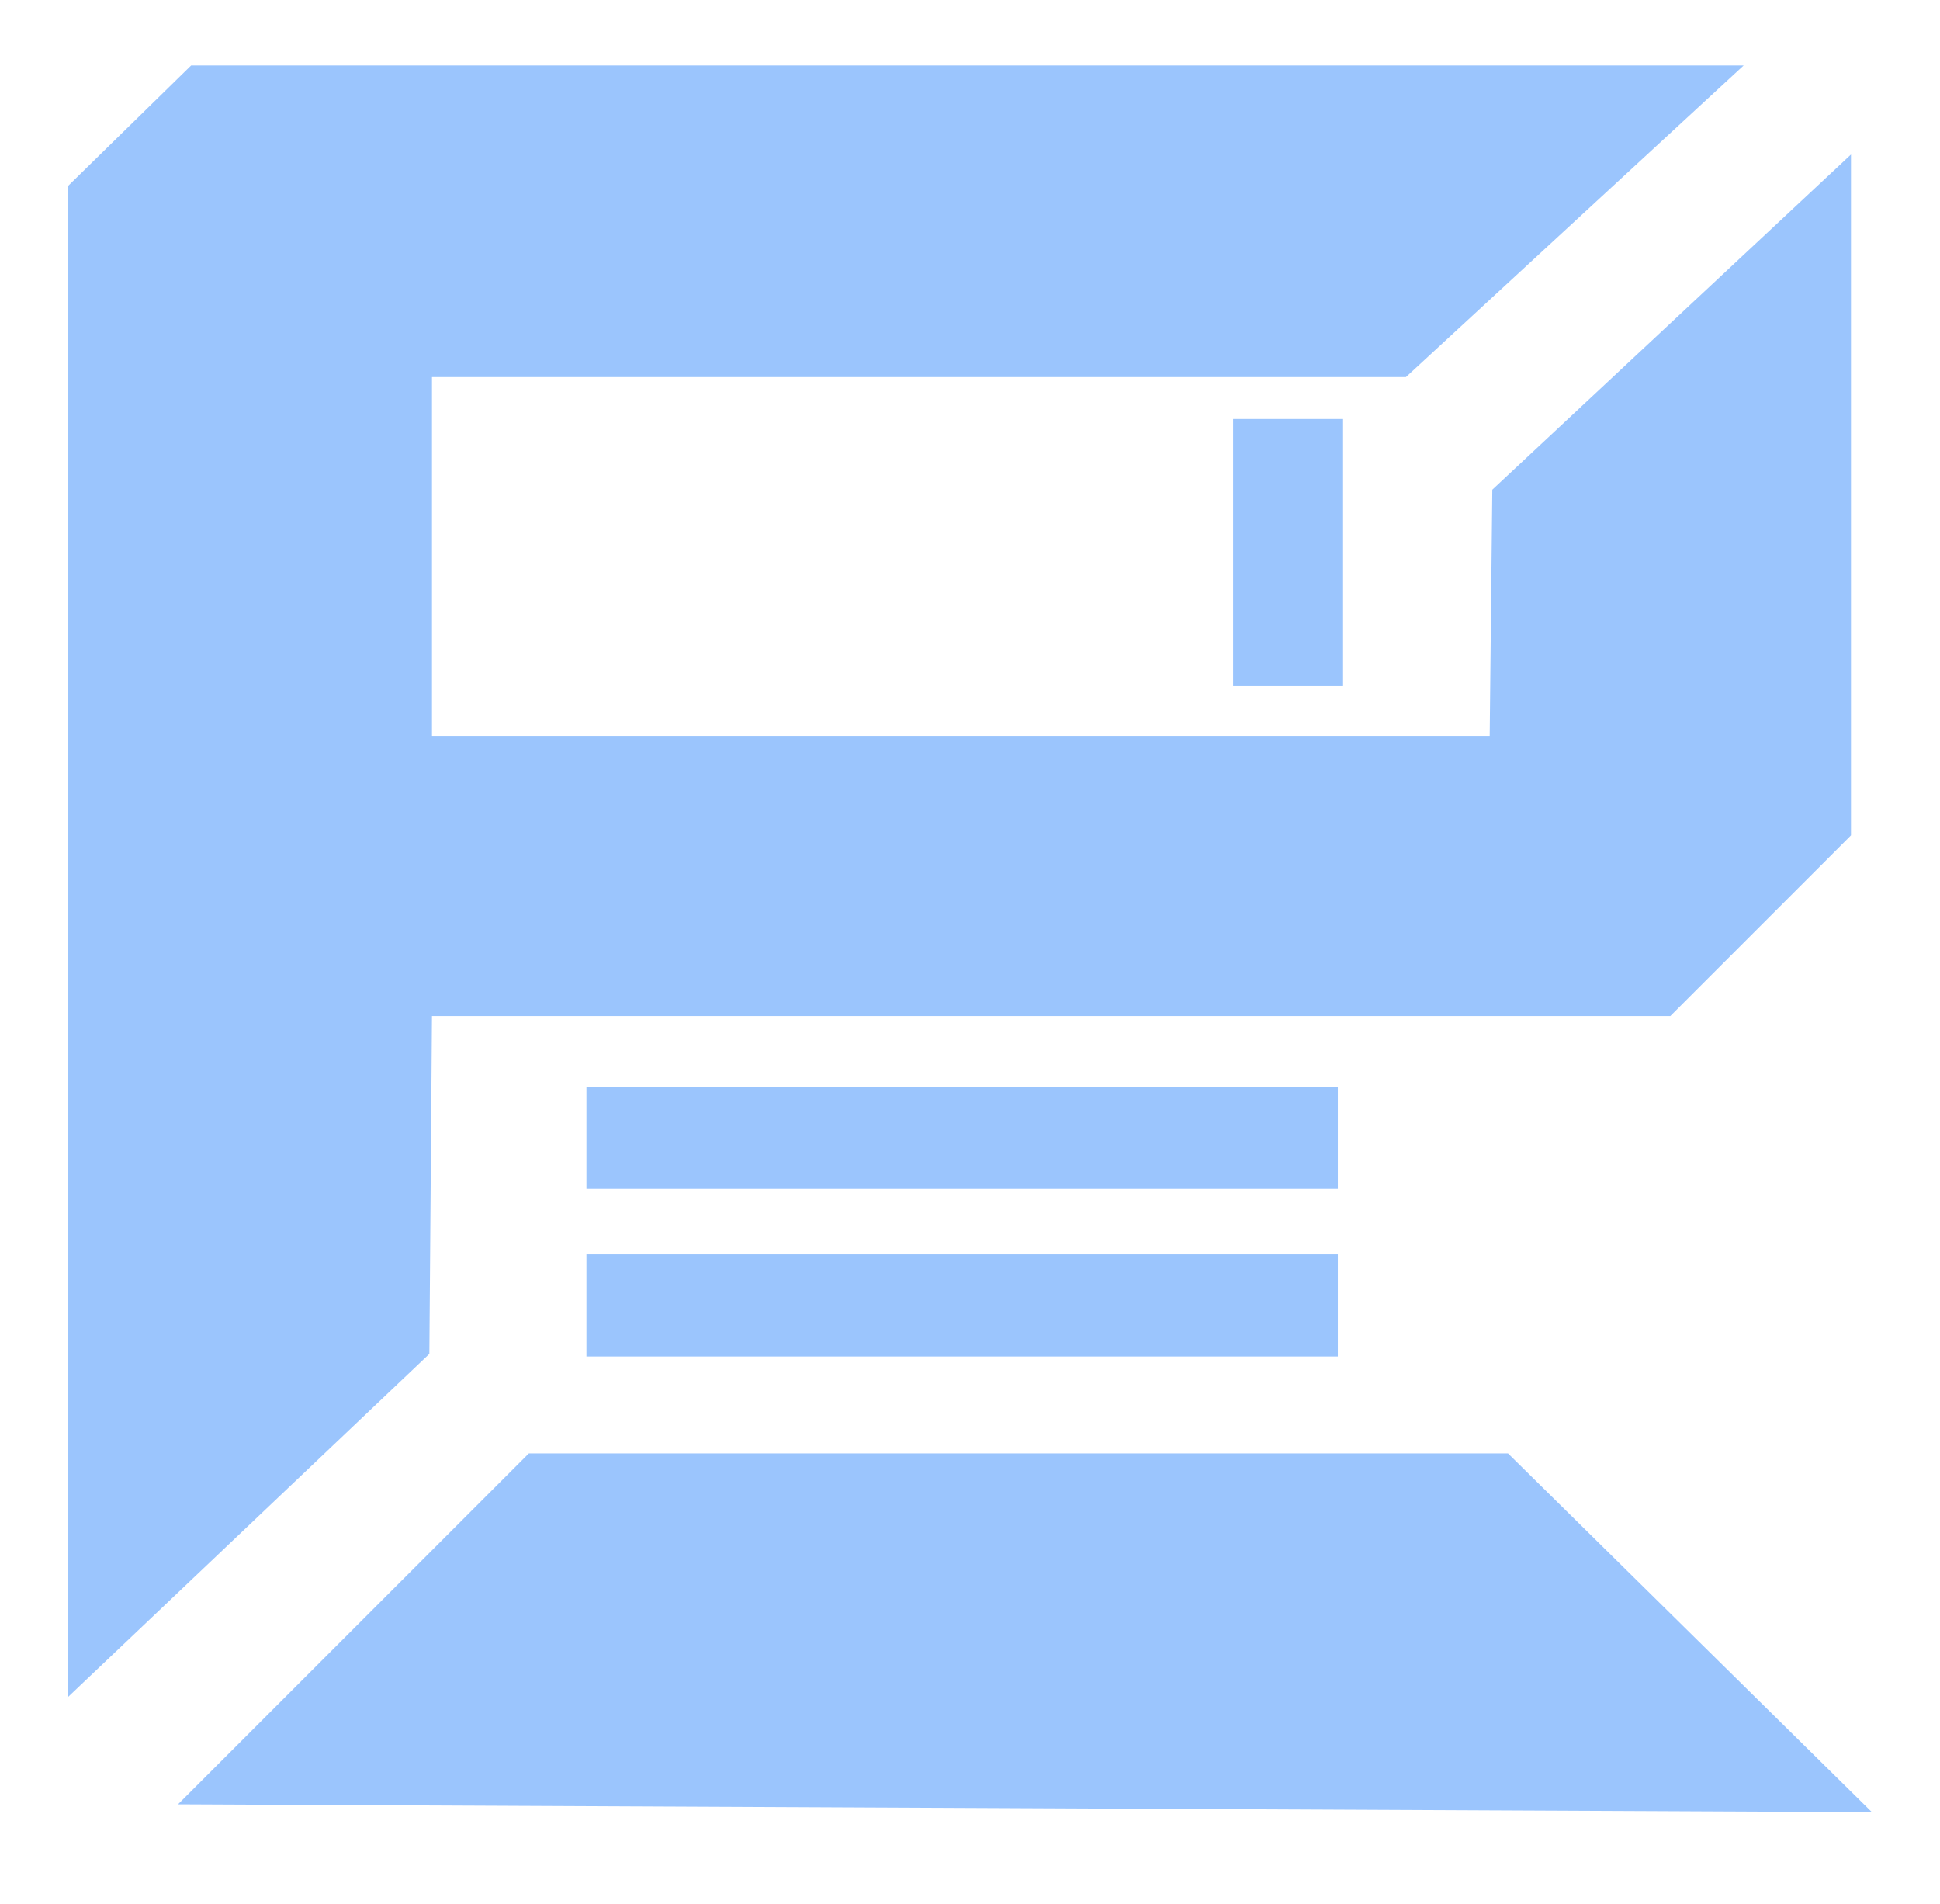
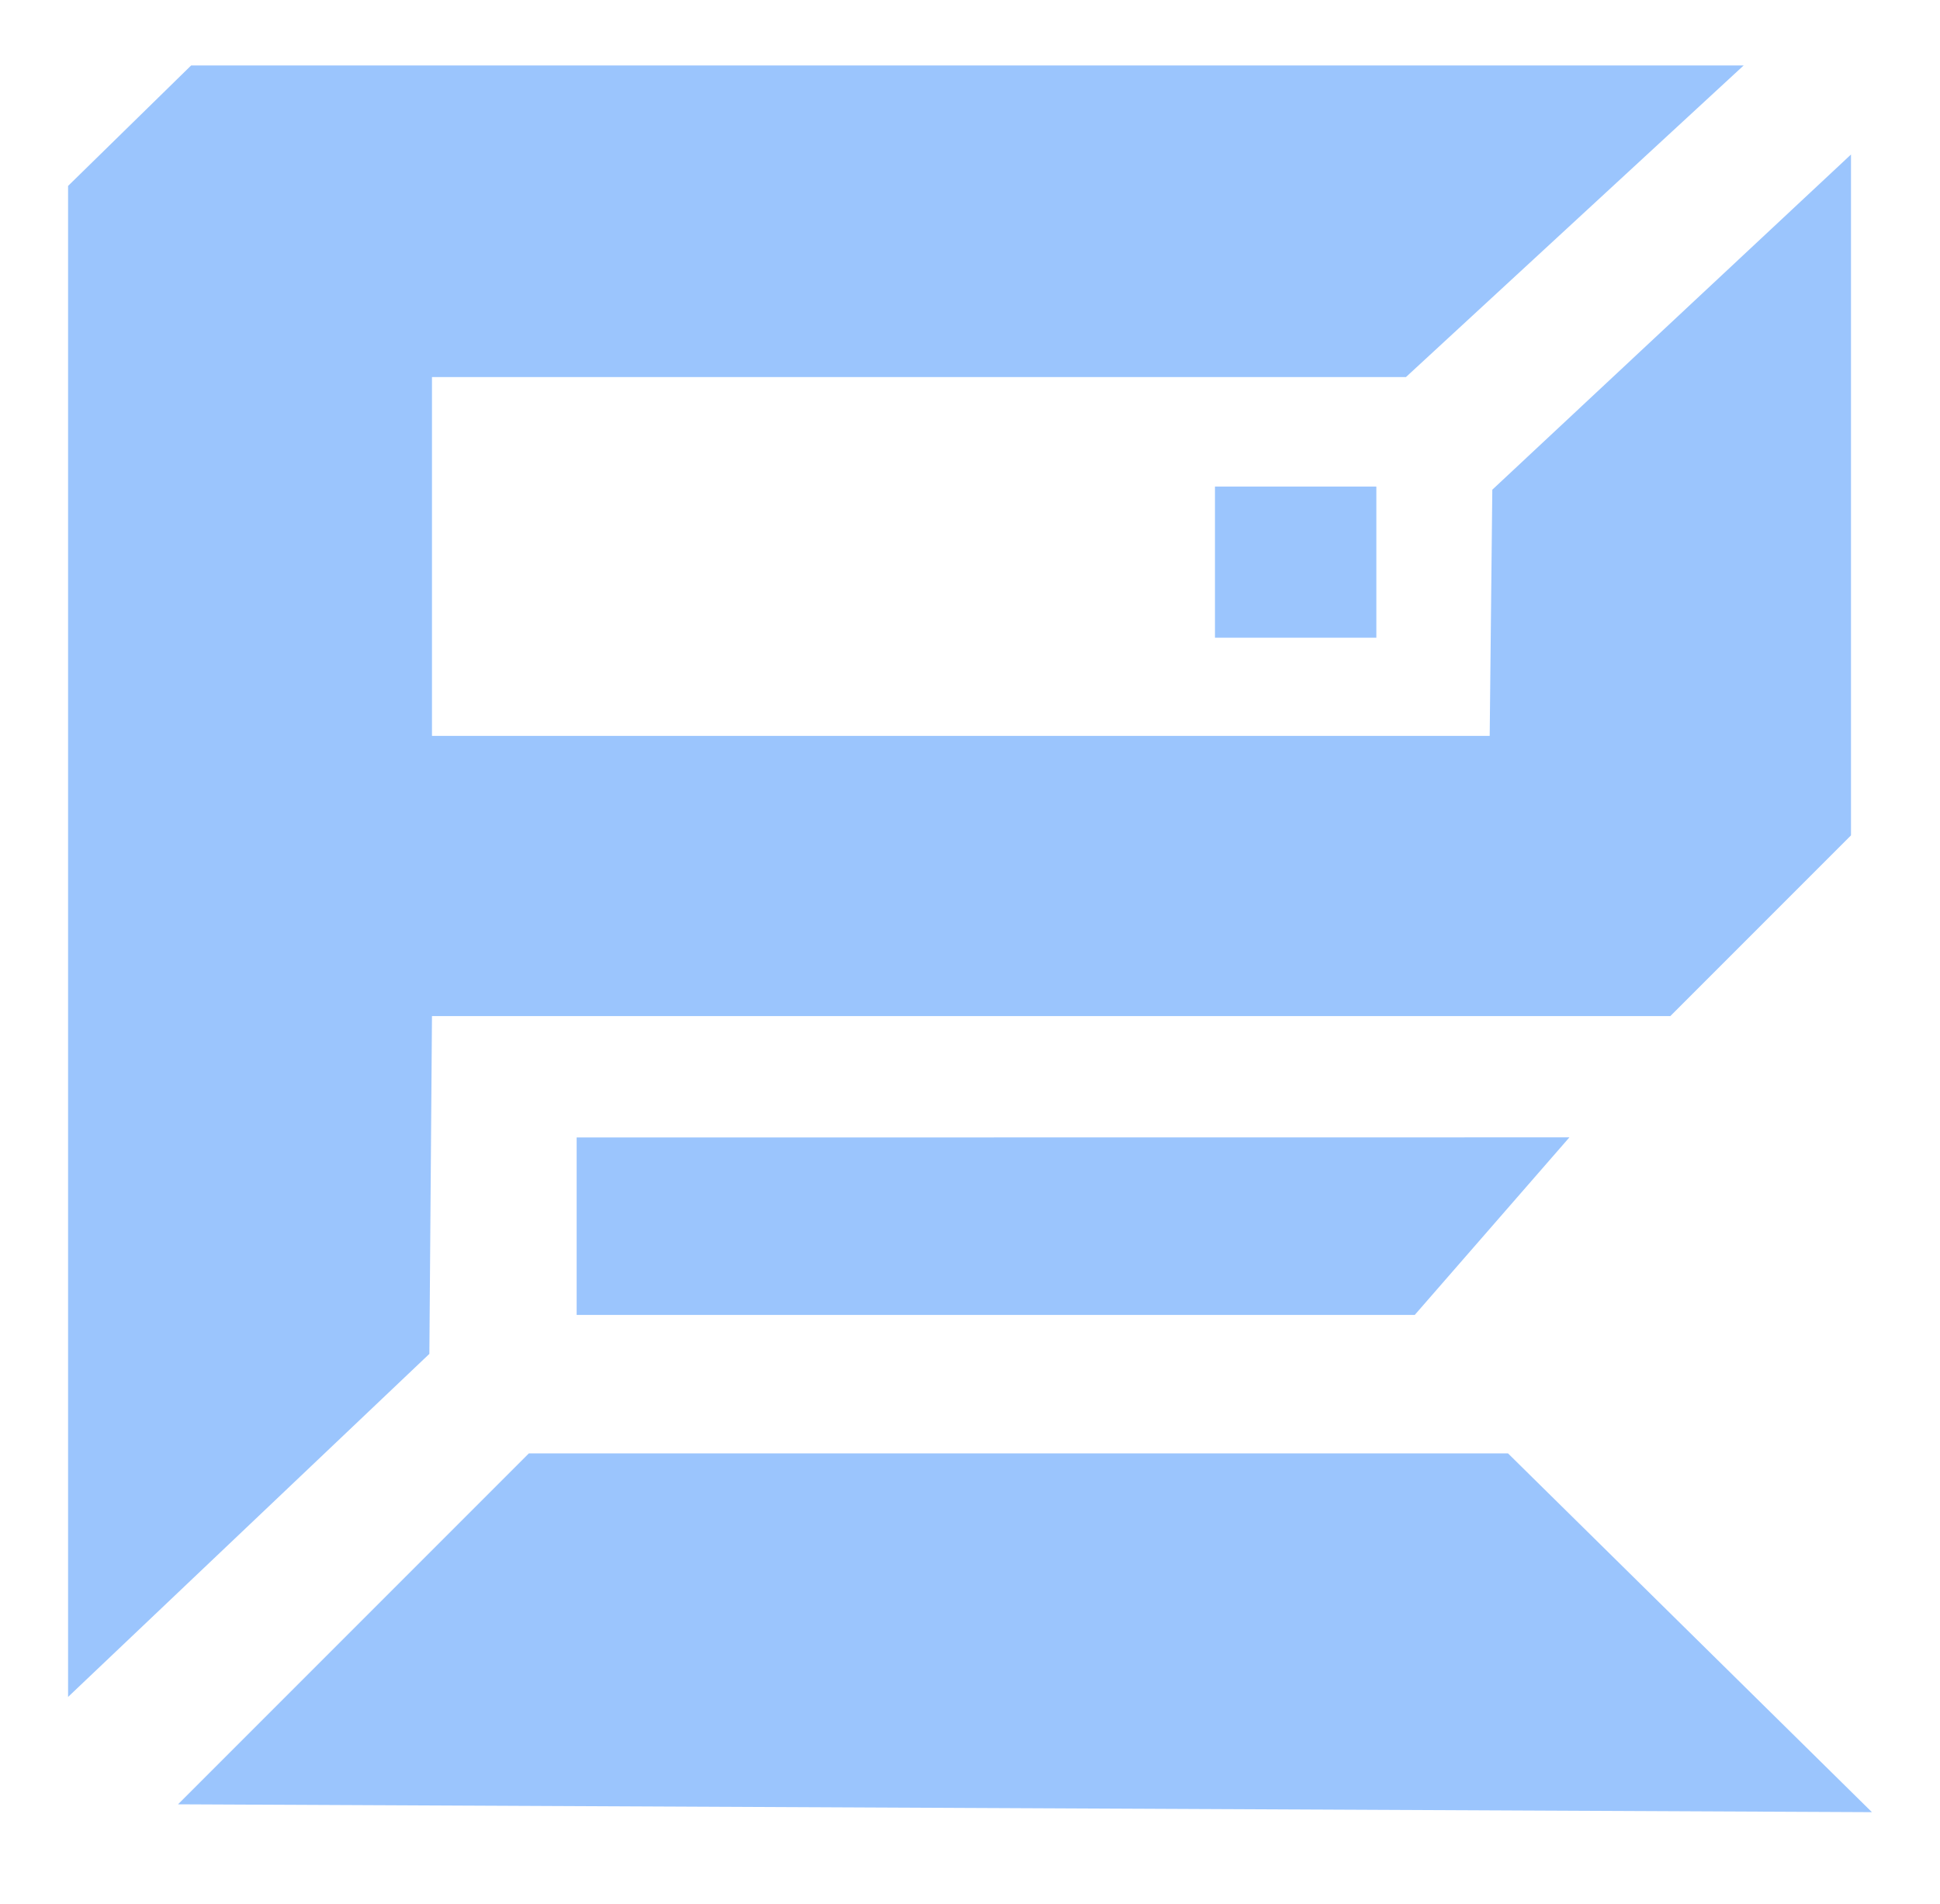
- <svg xmlns="http://www.w3.org/2000/svg" width="741" height="727" viewBox="0 0 741 727" fill="none">
+ <svg xmlns="http://www.w3.org/2000/svg" width="741" height="727" viewBox="0 0 741 727" fill="none" version="1.1" id="svg10">
+   <defs id="defs14" />
  <g id="checkpoint-logo-monocolor" fill="#9BC5FD">
    <polygon id="main-body" points="26,648 164,517 165,388 638,388 707,319 707,59 570,187 569,281 165,281 165,144 537,144 666,25 73,25 26,71" />
    <polygon id="bottom-base" points="68,689 715,692 576,555 202,555" />
-     <rect id="top-slot" x="471" y="160" width="42" height="102" />
-     <rect id="label-line-1" x="224" y="415" width="287" height="39" />
-     <rect id="label-line-2" x="224" y="479" width="287" height="39" />
+     <rect id="top-slot" x="464.069" y="185.799" width="61.638" height="57.718" style="stroke-width:0.922" />
+     <path style="fill:#9bc5fd;fill-opacity:1;stroke:none;stroke-width:80;stroke-linejoin:round" d="m 220.256,434.352 v 67.771 h 320.119 l 59.083,-67.812 z" id="path450" />
  </g>
</svg>
